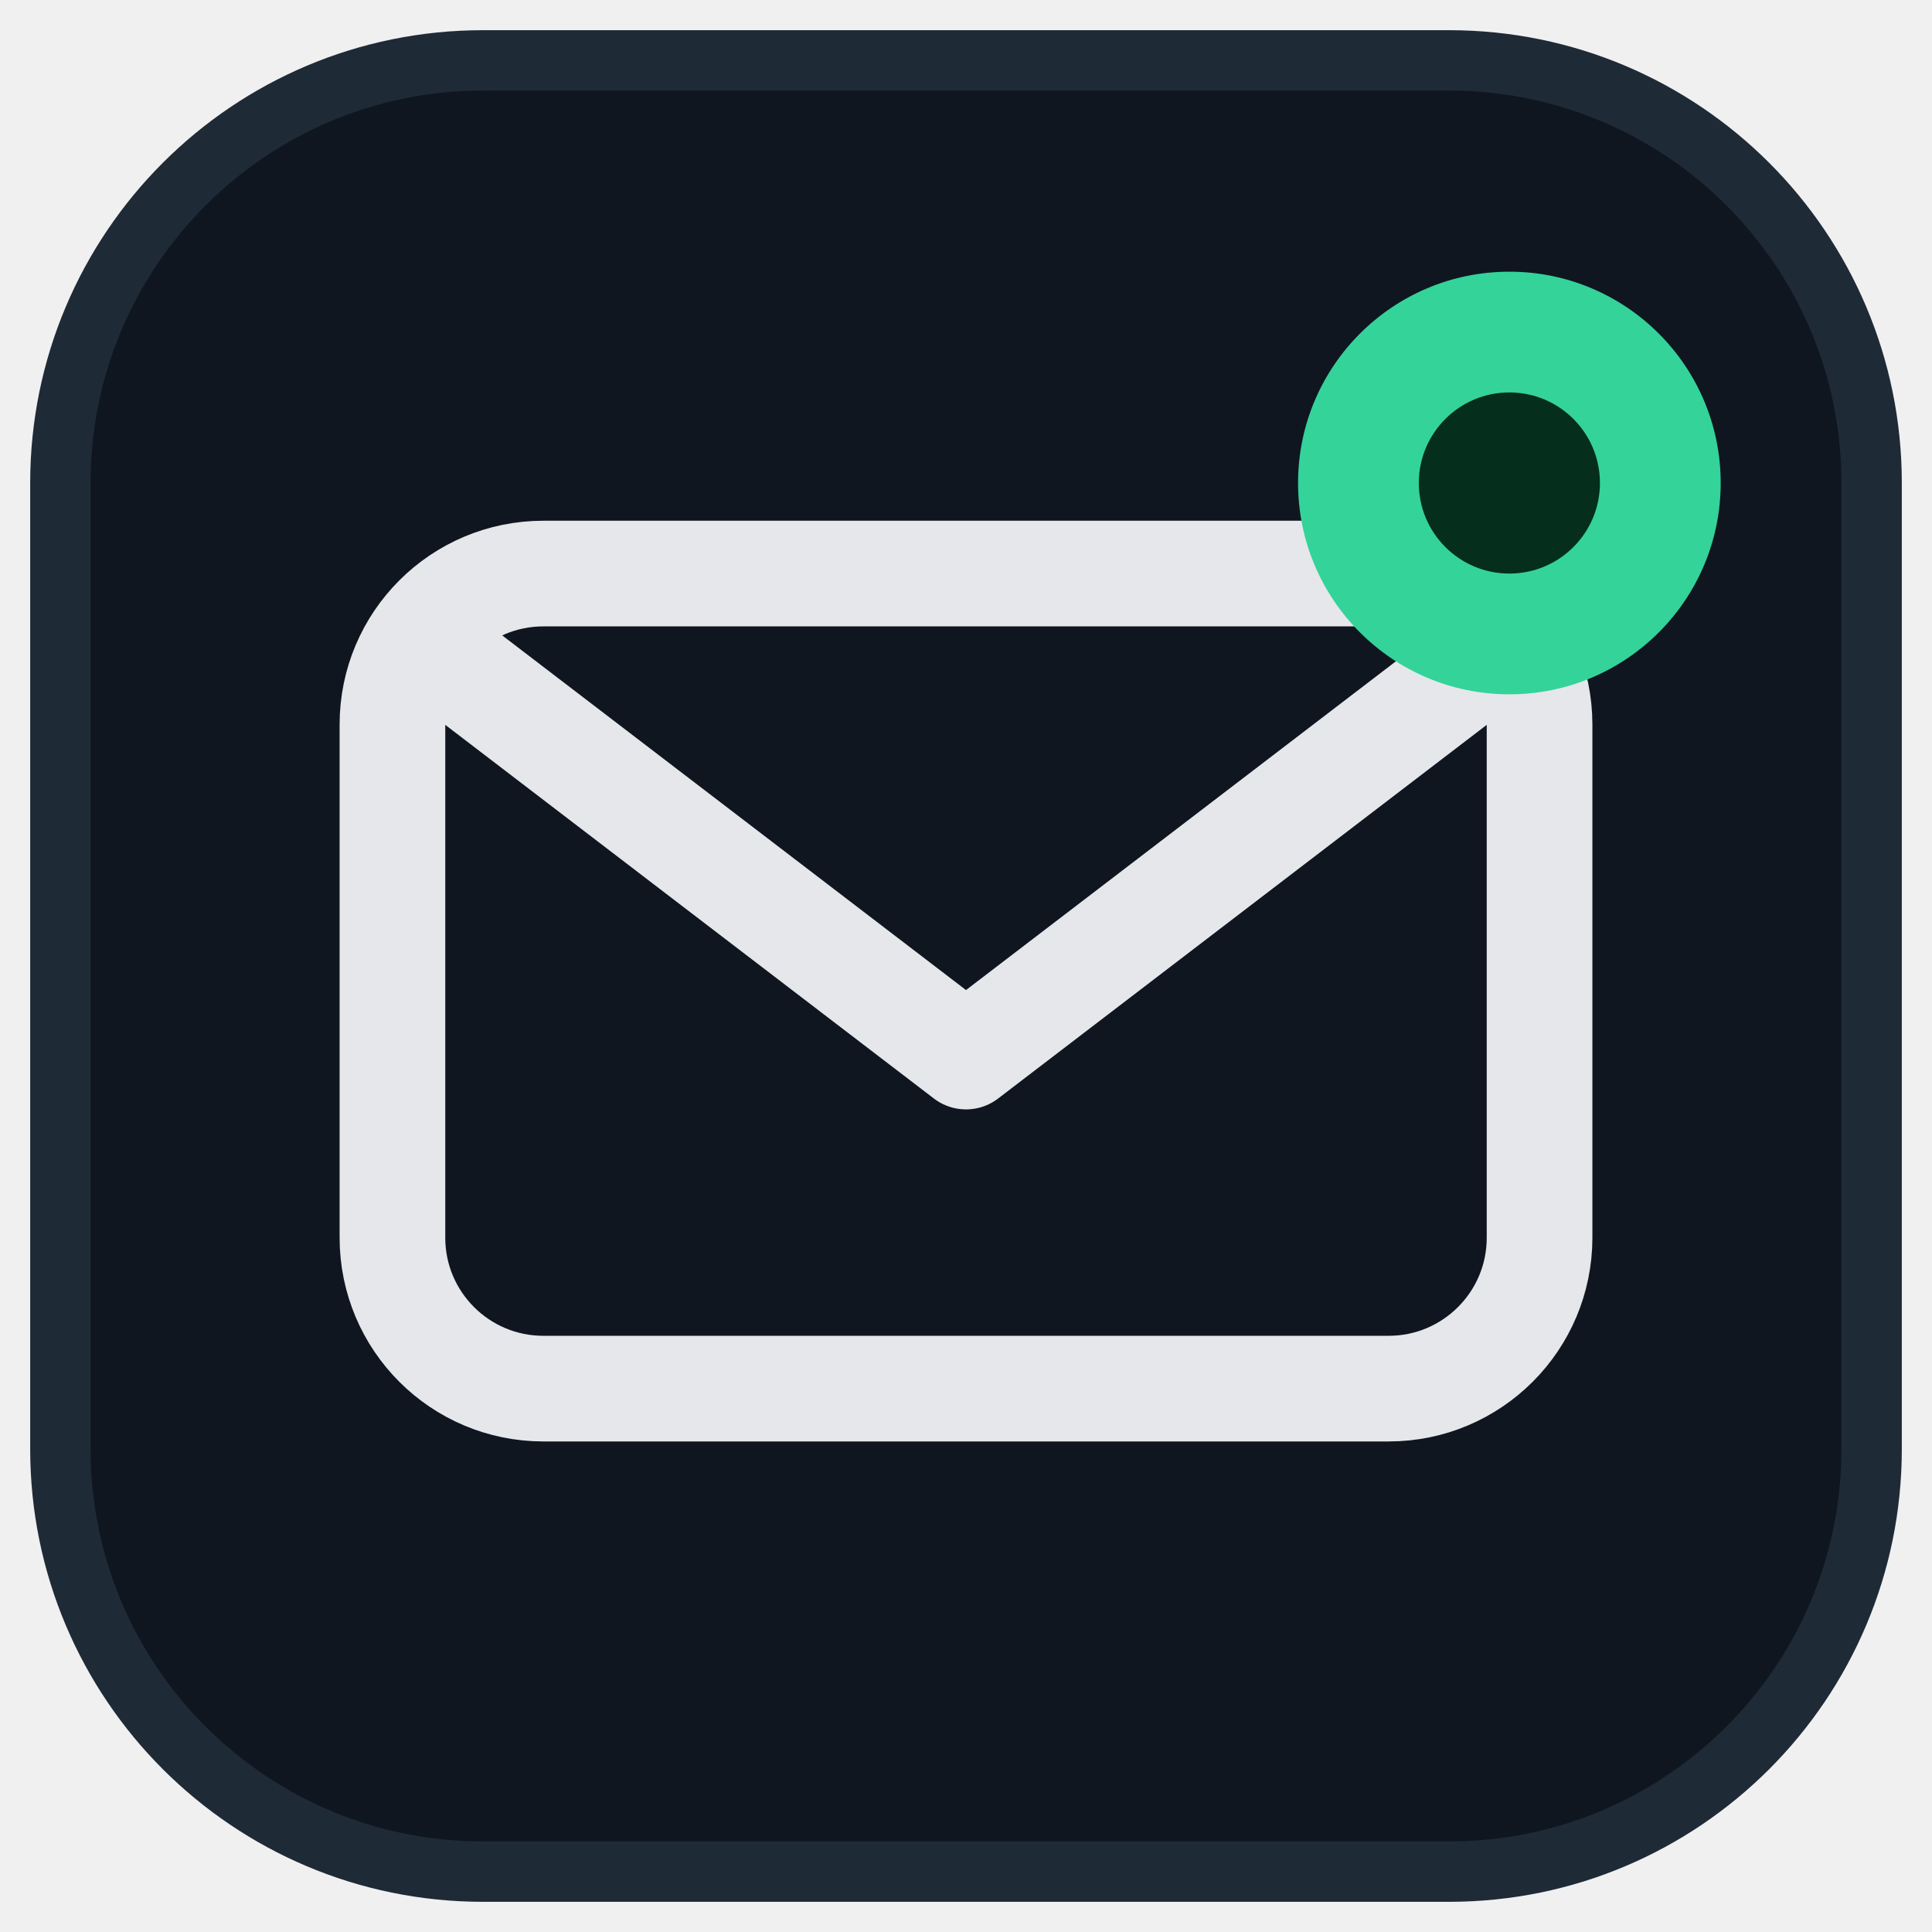
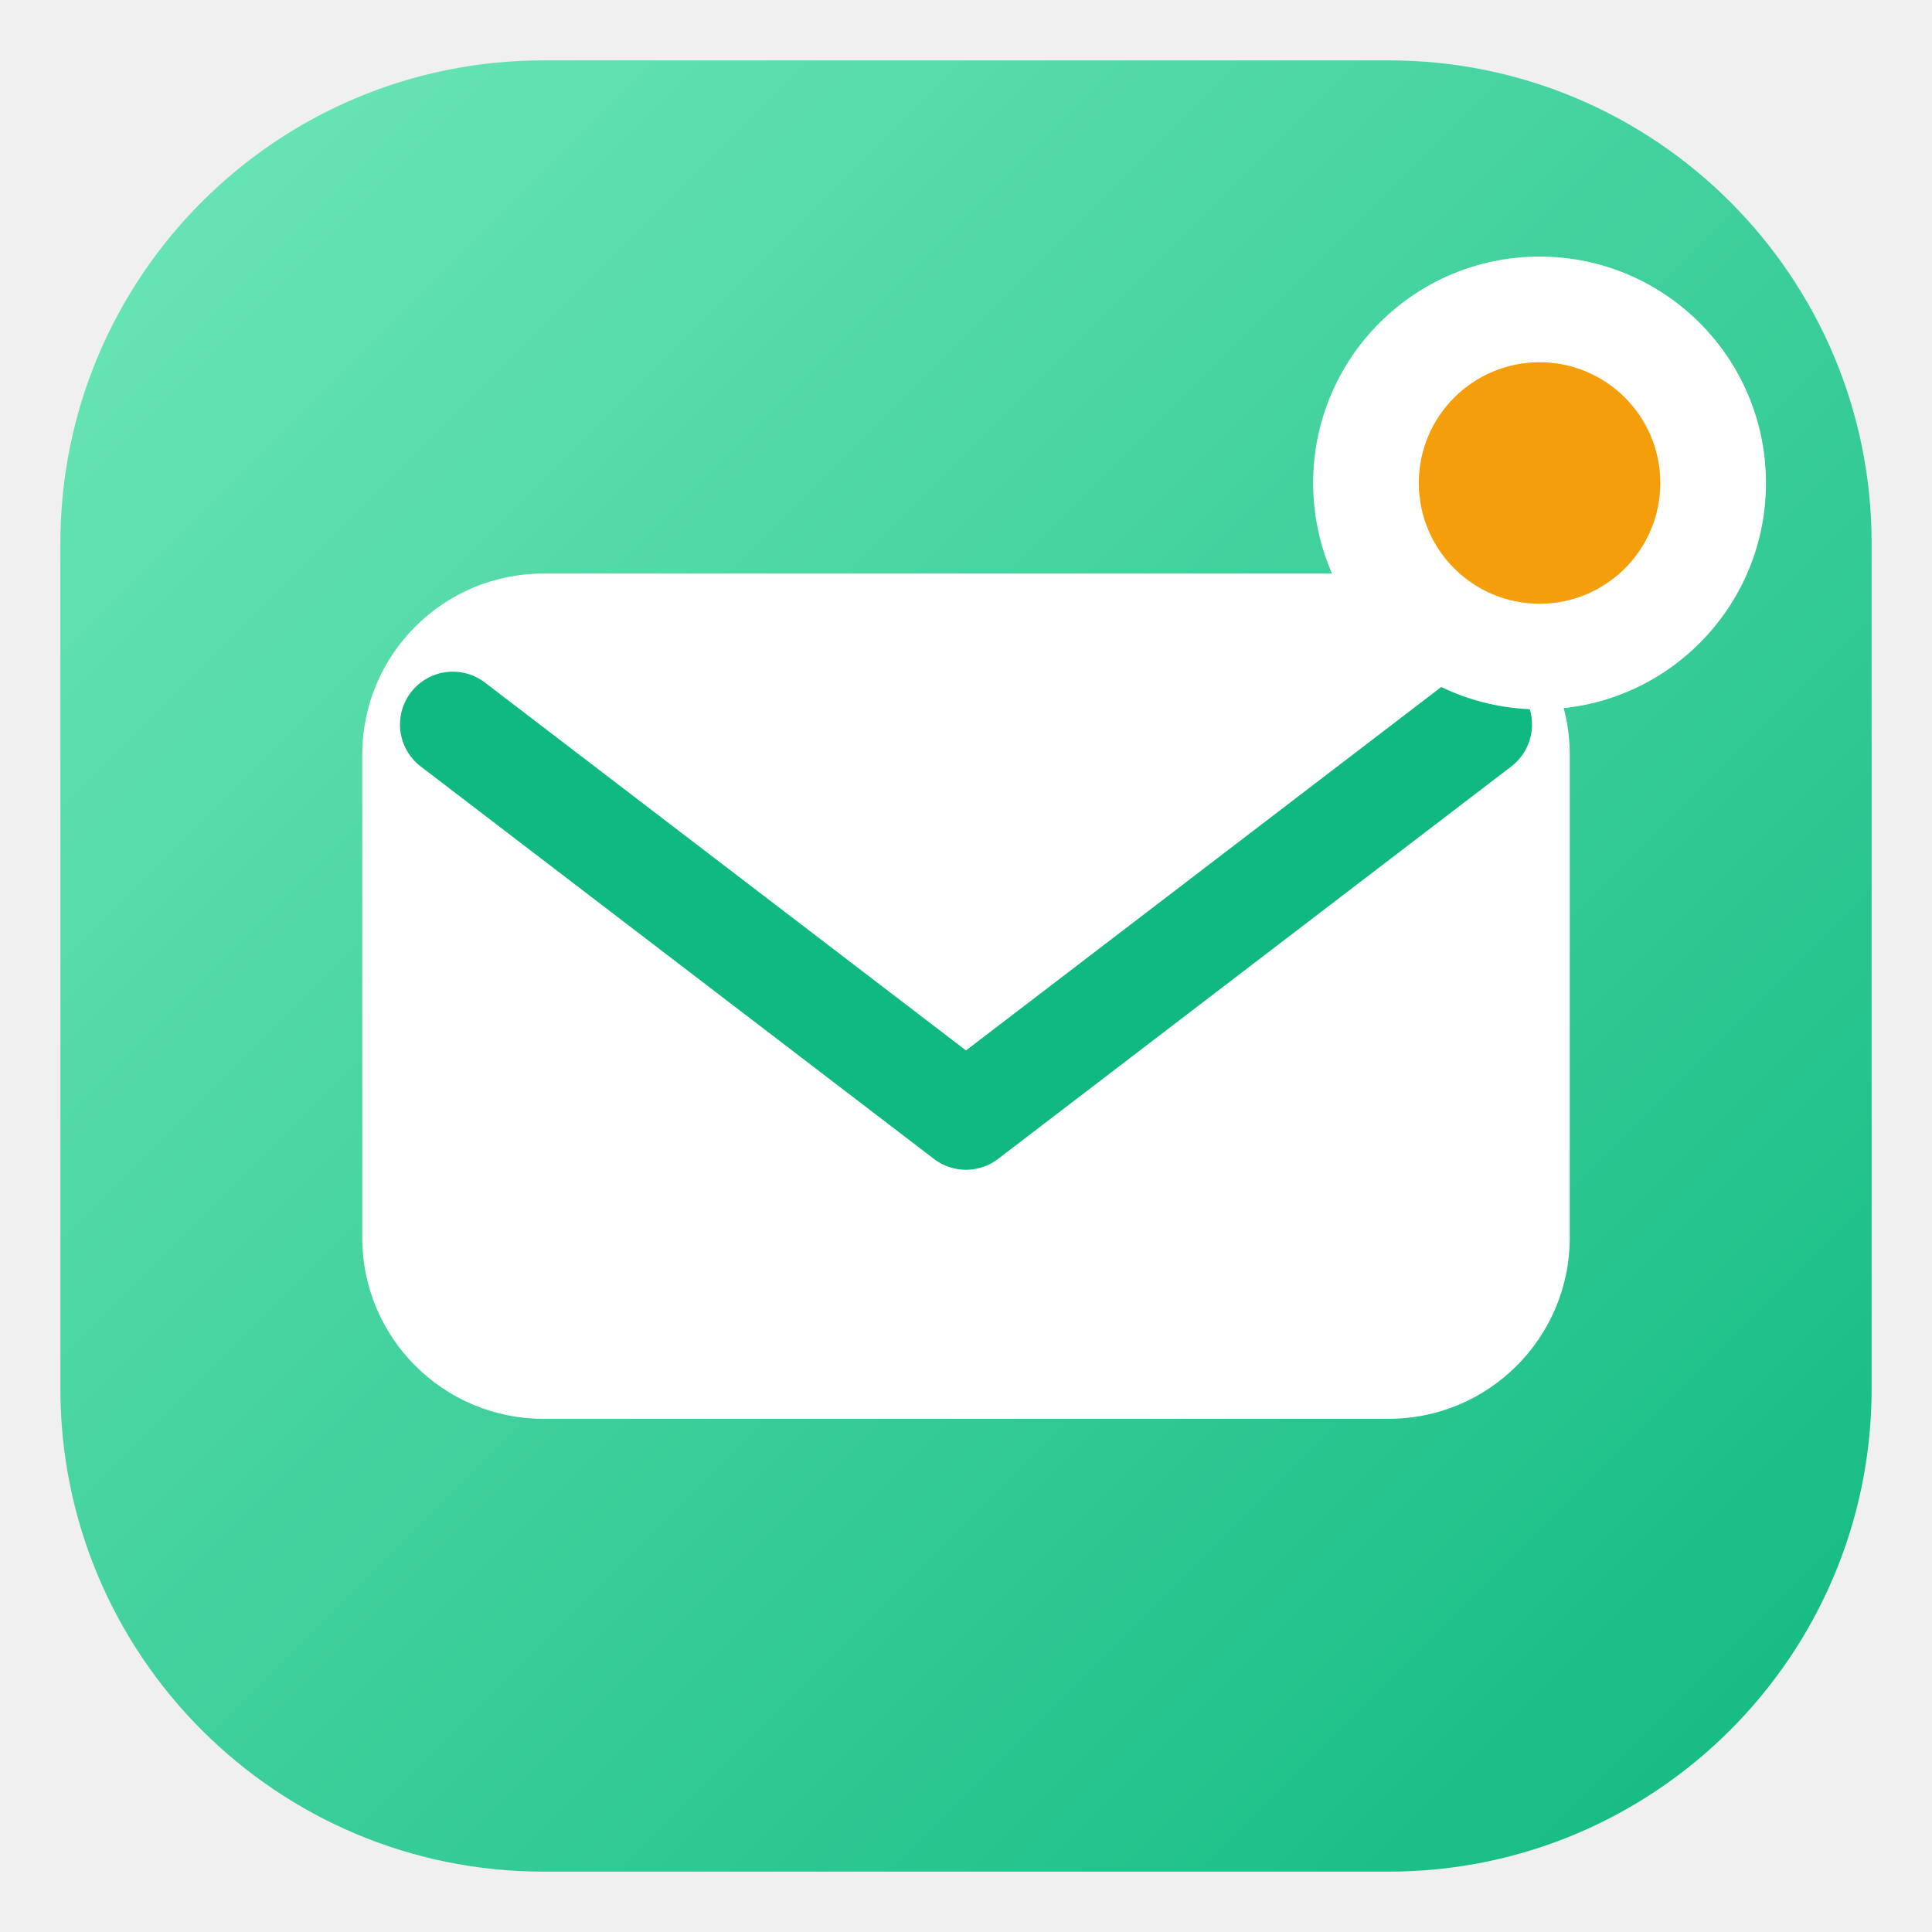
<svg xmlns="http://www.w3.org/2000/svg" viewBox="0 0 64 64" width="64" height="64">
-   <rect x="2" y="2" width="60" height="60" rx="14" fill="#0f1620" />
-   <rect x="2" y="2" width="60" height="60" rx="14" fill="none" stroke="#1f2a37" stroke-width="2" />
-   <rect x="13" y="19" width="38" height="27" rx="5" fill="none" stroke="#e5e7eb" stroke-width="3.5" />
-   <path d="M15 22 L32 35 L49 22" fill="none" stroke="#e5e7eb" stroke-width="3.5" stroke-linecap="round" stroke-linejoin="round" />
-   <circle cx="50" cy="16" r="7" fill="#34d399" />
-   <circle cx="50" cy="16" r="3" fill="#052e1c" />
+   <defs>
+     <linearGradient id="g" x1="0" y1="0" x2="1" y2="1">
+       <stop offset="0" stop-color="#6ee7b7" />
+       <stop offset="1" stop-color="#10b981" />
+     </linearGradient>
+   </defs>
+   <rect x="2" y="2" width="60" height="60" rx="16" fill="url(#g)" />
+   <rect x="12" y="19" width="40" height="28" rx="6" fill="#ffffff" />
+   <path d="M15 24 L32 37 L49 24" fill="none" stroke="#10b981" stroke-width="3.5" stroke-linecap="round" stroke-linejoin="round" />
+   <circle cx="51" cy="16" r="7.5" fill="#ffffff" />
+   <circle cx="51" cy="16" r="4" fill="#f59e0b" />
</svg>
